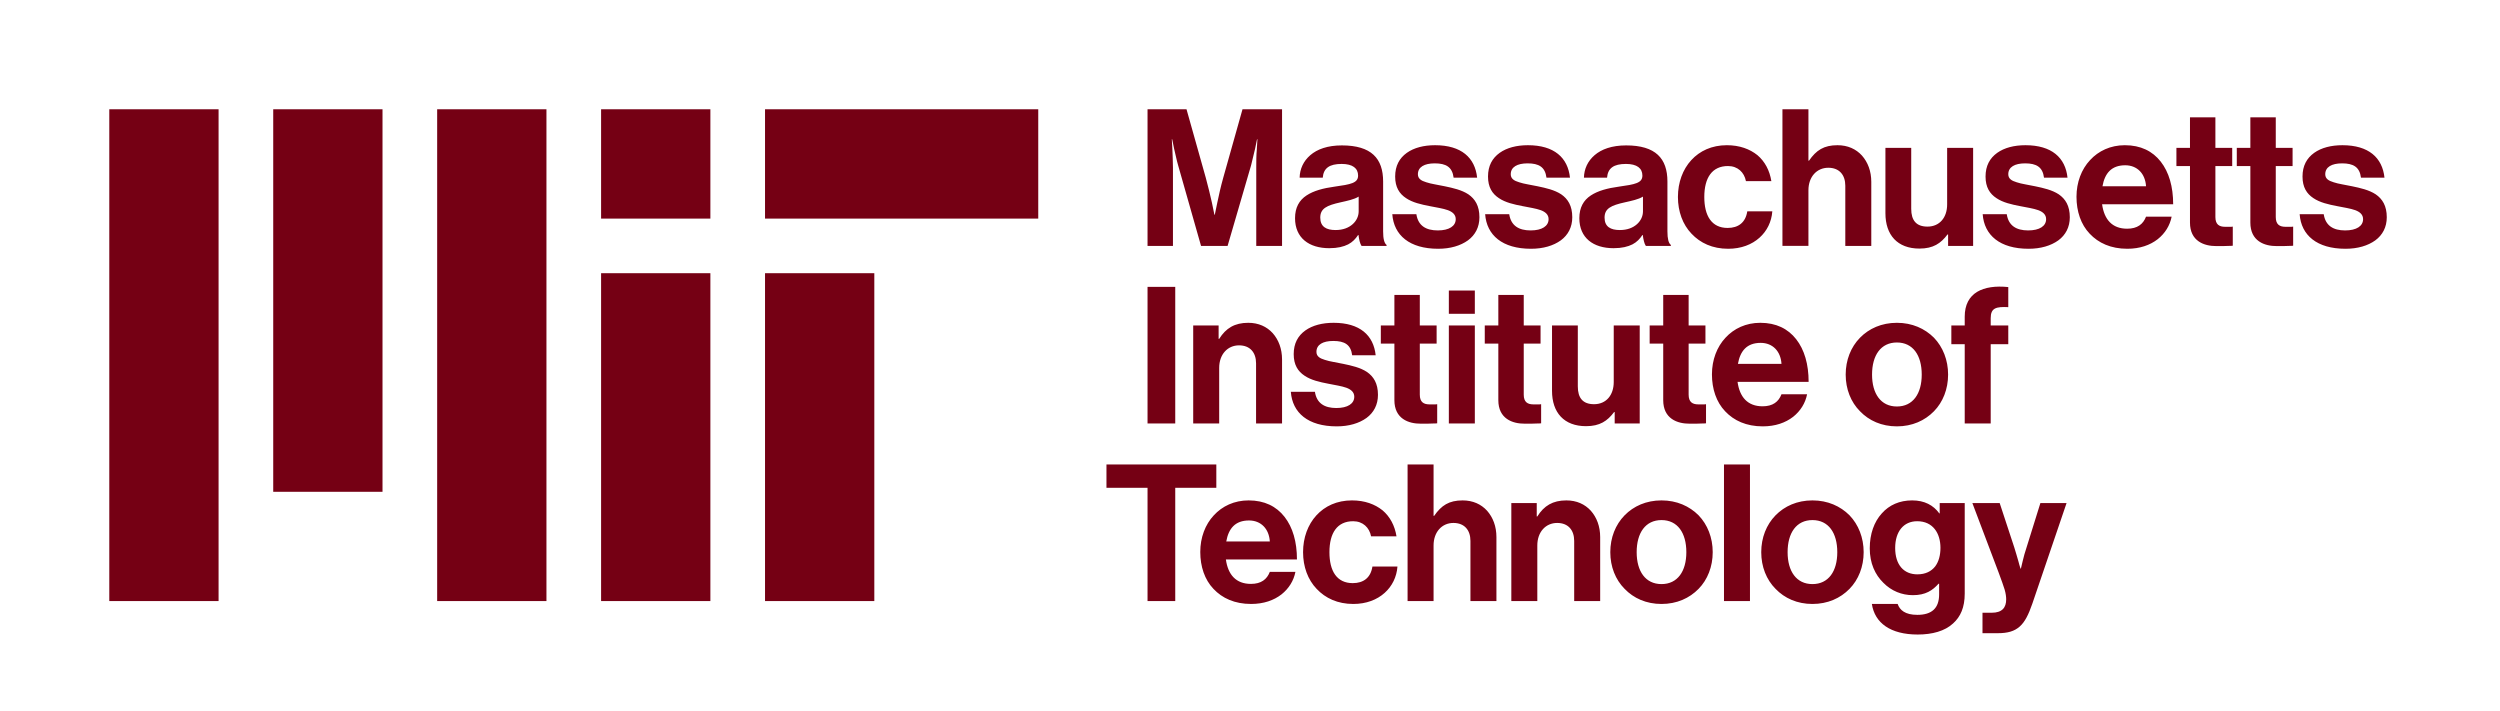
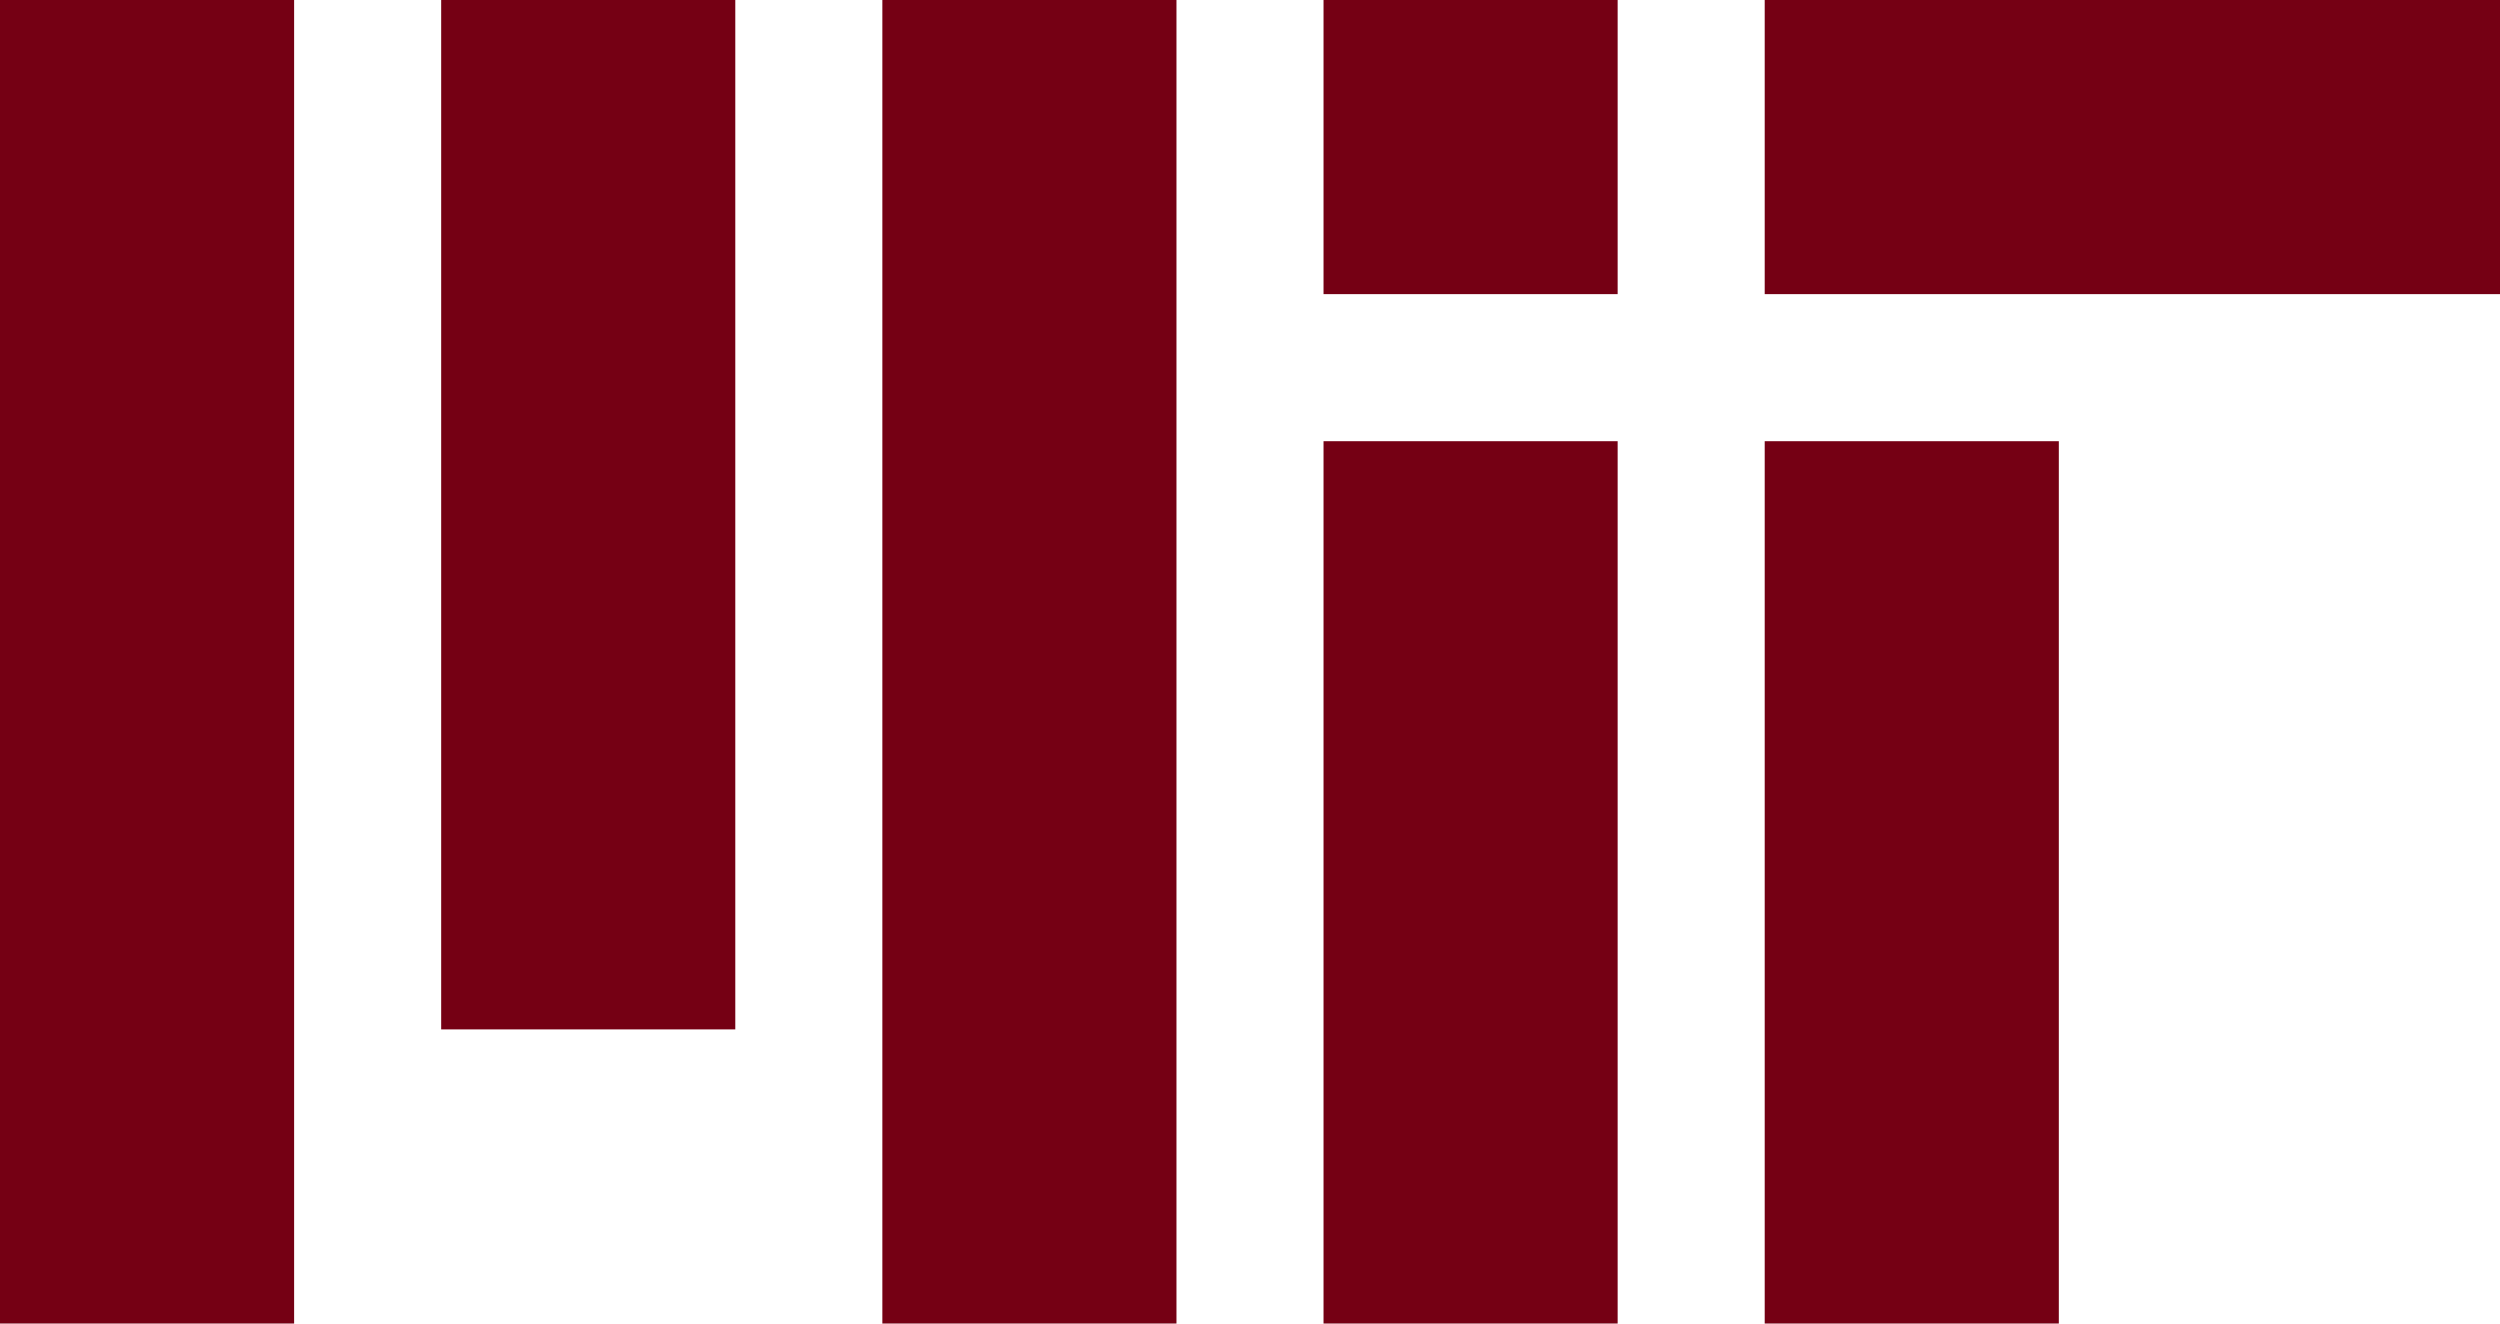
- <svg xmlns="http://www.w3.org/2000/svg" id="Layer_1" viewBox="0 0 3660 1040" width="3660" height="1040">
+ <svg xmlns="http://www.w3.org/2000/svg" id="Layer_1" viewBox="160 160 1360 720" width="1360" height="720">
  <defs>
    <style>.cls-1{fill:#750014;}</style>
  </defs>
  <path class="cls-1" d="M880,880h160V400h-160v480Zm240-560h400V160h-400v160Zm-240-160h160v160h-160V160Zm-240,720h160V160h-160V880Zm-240-160h160V160h-160V720Zm-240,160h160V160H160V880Zm960,0h160V400h-160v480ZM1737.063,160l28.252,100.42c3.357,12.867,6.713,25.734,8.951,36.364,1.399,6.154,2.517,12.028,3.636,17.623h.56c1.119-5.595,2.238-11.469,3.637-17.623,2.238-10.63,5.035-23.497,8.671-36.364l28.252-100.42h57.902v200h-37.762v-114.685c0-8.112,0-18.182,.839-26.853,.28-4.756,.56-9.791,.839-14.546h-.56c-.839,4.755-1.958,9.231-2.798,13.706-1.958,7.833-3.916,16.784-5.874,24.336l-34.406,118.042h-38.881l-33.567-118.042c-2.238-7.552-3.916-16.503-5.874-24.336-.839-4.476-1.958-8.951-2.798-13.706h-.559c.28,4.755,.559,9.79,.839,14.546,.28,8.671,.839,18.741,.839,26.853v114.685h-37.203V160h57.063Zm251.748,184.056h-.56c-3.637,5.595-8.112,10.35-14.546,13.706-6.714,3.357-15.385,5.595-27.692,5.595-29.651,0-50.07-15.105-50.07-43.916,0-15.665,6.154-26.294,16.784-33.287,10.629-6.993,24.615-10.629,40.839-12.867,24.056-3.357,34.686-5.315,34.686-16.224,0-10.63-7.833-17.063-24.056-17.063-17.902,0-26.574,6.154-27.692,20.14h-33.846c.28-12.867,5.595-24.336,15.664-33.007,10.07-8.671,25.175-14.266,46.154-14.266,43.077,0,60.42,19.021,60.42,52.867v73.007c0,10.909,1.679,17.343,5.035,19.86v1.399h-36.643c-2.238-3.077-3.637-9.511-4.476-15.944Zm-8.392-15.944c5.595-5.035,8.672-11.748,8.672-18.741v-21.539c-6.714,4.196-16.783,6.154-26.574,8.392-20.14,4.476-29.65,8.951-29.65,22.378s8.951,18.182,22.378,18.182c10.909,0,19.301-3.357,25.175-8.672Zm57.9-14.546h35.245c2.518,16.784,13.986,23.777,31.329,23.777,16.784,0,26.294-6.434,26.294-16.504,0-6.714-4.755-10.63-11.468-13.147-6.993-2.518-16.504-3.916-26.294-5.874-13.147-2.518-25.454-5.315-34.965-11.748-9.791-6.434-15.944-15.944-15.944-31.609s6.154-26.853,17.063-34.685c10.63-7.553,24.895-11.189,41.399-11.189,38.322,0,58.462,18.182,61.539,47.553h-34.406c-1.958-15.665-11.189-20.979-27.693-20.979-15.105,0-24.615,5.315-24.615,15.944,0,6.434,4.755,9.511,12.308,11.748,7.273,2.518,17.063,3.637,27.133,5.875,12.028,2.517,24.615,5.315,34.405,11.748,9.791,6.713,16.224,16.783,16.224,33.566,0,14.546-6.154,26.014-16.784,33.846-10.909,7.833-25.734,12.308-43.636,12.308-41.958,0-64.895-19.86-67.133-50.63Zm135.94,0h35.245c2.518,16.784,13.986,23.777,31.329,23.777,16.784,0,26.294-6.434,26.294-16.504,0-6.714-4.756-10.63-11.469-13.147-6.993-2.518-16.504-3.916-26.294-5.874-13.147-2.518-25.454-5.315-34.965-11.748-9.791-6.434-15.944-15.944-15.944-31.609s6.154-26.853,17.063-34.685c10.629-7.553,24.895-11.189,41.398-11.189,38.322,0,58.462,18.182,61.538,47.553h-34.405c-1.958-15.665-11.189-20.979-27.693-20.979-15.105,0-24.615,5.315-24.615,15.944,0,6.434,4.755,9.511,12.308,11.748,7.273,2.518,17.063,3.637,27.133,5.875,12.028,2.517,24.615,5.315,34.405,11.748,9.791,6.713,16.224,16.783,16.224,33.566,0,14.546-6.154,26.014-16.783,33.846-10.91,7.833-25.735,12.308-43.637,12.308-41.958,0-64.895-19.86-67.133-50.63Zm230.766,30.49h-.56c-3.637,5.595-8.112,10.35-14.546,13.706-6.714,3.357-15.385,5.595-27.692,5.595-29.651,0-50.07-15.105-50.07-43.916,0-15.665,6.154-26.294,16.784-33.287,10.629-6.993,24.615-10.629,40.839-12.867,24.056-3.357,34.686-5.315,34.686-16.224,0-10.63-7.833-17.063-24.056-17.063-17.902,0-26.574,6.154-27.692,20.14h-33.846c.28-12.867,5.595-24.336,15.664-33.007,10.07-8.671,25.175-14.266,46.154-14.266,43.077,0,60.42,19.021,60.42,52.867v73.007c0,10.909,1.679,17.343,5.035,19.86v1.399h-36.643c-2.238-3.077-3.637-9.511-4.476-15.944Zm-8.392-15.944c5.595-5.035,8.672-11.748,8.672-18.741v-21.539c-6.714,4.196-16.783,6.154-26.574,8.392-20.14,4.476-29.65,8.951-29.65,22.378s8.951,18.182,22.378,18.182c10.909,0,19.301-3.357,25.175-8.672Zm79.717,13.986c-12.867-13.427-19.86-32.448-19.86-53.706s6.993-40.28,19.581-53.986c12.308-13.427,29.93-21.819,52.028-21.819,18.742,0,33.567,5.595,44.755,14.546,10.909,9.231,17.902,22.378,20.42,38.042h-37.203c-2.518-12.867-12.028-22.098-26.294-22.098-23.217,0-34.685,17.063-34.685,45.315,0,27.413,10.629,45.315,34.126,45.315,15.665,0,26.294-7.832,28.811-24.336h36.643c-1.119,15.385-7.832,28.811-18.741,38.601-11.189,10.07-26.853,16.224-45.874,16.224-22.937,0-40.839-8.392-53.706-22.098Zm172.028-106.853c10.63-15.385,21.818-22.658,41.678-22.658,15.105,0,27.133,5.595,35.804,15.105,8.672,9.79,13.707,22.937,13.707,38.601v93.706h-38.042v-88.112c0-15.664-8.671-26.294-24.895-26.294-16.783,0-29.091,13.147-29.091,33.007v81.398h-38.042V160h38.042v75.245h.839Zm203.636,107.972h-.839c-9.791,13.147-20.979,20.699-41.119,20.699-32.168,0-49.79-19.86-49.79-51.748v-95.664h37.762v89.23c0,16.783,7.273,26.014,23.776,26.014,17.902,0,28.811-13.427,28.811-32.448v-82.797h38.042v143.496h-36.643v-16.783Zm50.63-29.651h35.245c2.518,16.784,13.986,23.777,31.329,23.777,16.784,0,26.294-6.434,26.294-16.504,0-6.714-4.756-10.63-11.469-13.147-6.993-2.518-16.504-3.916-26.294-5.874-13.147-2.518-25.454-5.315-34.965-11.748-9.791-6.434-15.944-15.944-15.944-31.609s6.154-26.853,17.063-34.685c10.629-7.553,24.895-11.189,41.398-11.189,38.322,0,58.462,18.182,61.538,47.553h-34.405c-1.958-15.665-11.189-20.979-27.693-20.979-15.105,0-24.615,5.315-24.615,15.944,0,6.434,4.755,9.511,12.308,11.748,7.273,2.518,17.063,3.637,27.133,5.875,12.028,2.517,24.615,5.315,34.405,11.748,9.791,6.713,16.224,16.783,16.224,33.566,0,14.546-6.154,26.014-16.783,33.846-10.91,7.833-25.735,12.308-43.637,12.308-41.958,0-64.895-19.86-67.133-50.63Zm156.637,28.532c-12.867-13.427-19.301-32.727-19.301-53.986s7.273-40.28,19.86-53.706c12.308-13.427,29.93-21.819,50.909-21.819,23.217,0,40.559,8.672,52.587,24.056,12.028,15.385,18.182,36.643,18.182,62.378h-104.056c3.077,22.378,14.825,35.804,36.643,35.804,15.105,0,23.497-6.714,27.693-17.623h37.482c-2.518,12.867-9.511,24.336-20.42,33.007-11.189,8.671-26.014,13.986-44.475,13.986-24.056,0-42.238-8.392-55.105-22.098Zm18.742-69.37h63.776c-1.119-18.462-12.868-30.77-30.49-30.77-20.14,0-29.93,11.749-33.287,30.77Zm128.111-56.224v-44.755h37.203v44.755h24.616v26.573h-24.616v74.685c0,10.909,5.595,14.266,14.266,14.266h7.273c1.399,0,2.518,0,3.916-.28v27.972c-1.958,.28-3.916,.28-6.154,.28-4.196,.28-10.07,.28-17.623,.28-9.231,0-18.741-1.678-26.294-6.993-7.553-5.315-12.588-13.986-12.588-27.413v-82.797h-19.86v-26.573h19.86Zm88.389,0v-44.755h37.203v44.755h24.616v26.573h-24.616v74.685c0,10.909,5.595,14.266,14.266,14.266h7.273c1.399,0,2.518,0,3.916-.28v27.972c-1.958,.28-3.916,.28-6.154,.28-4.196,.28-10.07,.28-17.623,.28-9.231,0-18.741-1.678-26.294-6.993-7.553-5.315-12.588-13.986-12.588-27.413v-82.797h-19.86v-26.573h19.86Zm72.162,97.062h35.245c2.518,16.784,13.986,23.777,31.329,23.777,16.784,0,26.294-6.434,26.294-16.504,0-6.714-4.756-10.63-11.469-13.147-6.993-2.518-16.504-3.916-26.294-5.874-13.147-2.518-25.454-5.315-34.965-11.748-9.791-6.434-15.944-15.944-15.944-31.609s6.154-26.853,17.063-34.685c10.629-7.553,24.895-11.189,41.398-11.189,38.322,0,58.462,18.182,61.538,47.553h-34.405c-1.958-15.665-11.189-20.979-27.693-20.979-15.105,0-24.615,5.315-24.615,15.944,0,6.434,4.755,9.511,12.308,11.748,7.273,2.518,17.063,3.637,27.133,5.875,12.028,2.517,24.615,5.315,34.405,11.748,9.791,6.713,16.224,16.783,16.224,33.566,0,14.546-6.154,26.014-16.783,33.846-10.91,7.833-25.735,12.308-43.637,12.308-41.958,0-64.895-19.86-67.133-50.63Zm-1646.126,106.434v200h-40.56v-200h40.56Zm64.333,76.084c9.79-15.664,22.657-23.497,42.517-23.497,15.105,0,27.133,5.595,35.804,15.105,8.672,9.79,13.707,22.937,13.707,38.601v93.706h-38.042v-88.112c0-15.664-8.671-26.294-24.895-26.294-16.783,0-29.091,13.147-29.091,33.007v81.398h-38.042v-143.496h37.203v19.58h.839Zm104.895,77.482h35.245c2.518,16.784,13.986,23.777,31.329,23.777,16.784,0,26.294-6.434,26.294-16.504,0-6.714-4.756-10.63-11.469-13.147-6.993-2.518-16.504-3.916-26.294-5.874-13.147-2.518-25.454-5.315-34.965-11.748-9.791-6.434-15.944-15.944-15.944-31.609s6.154-26.853,17.063-34.685c10.629-7.553,24.895-11.189,41.398-11.189,38.322,0,58.462,18.182,61.538,47.553h-34.405c-1.958-15.665-11.189-20.979-27.693-20.979-15.105,0-24.615,5.315-24.615,15.944,0,6.434,4.755,9.511,12.308,11.748,7.273,2.518,17.063,3.637,27.133,5.875,12.028,2.517,24.615,5.315,34.405,11.748,9.791,6.713,16.224,16.783,16.224,33.566,0,14.546-6.154,26.014-16.783,33.846-10.91,7.833-25.735,12.308-43.637,12.308-41.958,0-64.895-19.86-67.133-50.63Zm151.606-97.062v-44.755h37.203v44.755h24.616v26.573h-24.616v74.685c0,10.909,5.595,14.266,14.266,14.266h7.273c1.399,0,2.518,0,3.916-.28v27.972c-1.958,.28-3.916,.28-6.154,.28-4.196,.28-10.07,.28-17.623,.28-9.231,0-18.741-1.678-26.294-6.993-7.553-5.315-12.588-13.986-12.588-27.413v-82.797h-19.86v-26.573h19.86Zm117.759-51.189v34.126h-38.042v-34.126h38.042Zm0,51.189v143.496h-38.042v-143.496h38.042Zm34.406,0v-44.755h37.203v44.755h24.616v26.573h-24.616v74.685c0,10.909,5.595,14.266,14.266,14.266h7.273c1.399,0,2.518,0,3.916-.28v27.972c-1.958,.28-3.916,.28-6.154,.28-4.196,.28-10.07,.28-17.623,.28-9.231,0-18.741-1.678-26.294-6.993-7.553-5.315-12.588-13.986-12.588-27.413v-82.797h-19.86v-26.573h19.86Zm170.346,126.713h-.839c-9.791,13.147-20.979,20.699-41.119,20.699-32.168,0-49.79-19.86-49.79-51.748v-95.664h37.763v89.23c0,16.783,7.273,26.014,23.776,26.014,17.902,0,28.811-13.427,28.811-32.448v-82.797h38.042v143.496h-36.643v-16.783Zm71.05-126.713v-44.755h37.203v44.755h24.616v26.573h-24.616v74.685c0,10.909,5.595,14.266,14.266,14.266h7.273c1.399,0,2.518,0,3.916-.28v27.972c-1.958,.28-3.916,.28-6.154,.28-4.196,.28-10.07,.28-17.623,.28-9.231,0-18.741-1.678-26.294-6.993-7.553-5.315-12.588-13.986-12.588-27.413v-82.797h-19.86v-26.573h19.86Zm90.629,125.594c-12.868-13.427-19.301-32.727-19.301-53.986s7.273-40.28,19.86-53.706c12.308-13.427,29.93-21.819,50.909-21.819,23.217,0,40.559,8.672,52.587,24.056,12.028,15.385,18.182,36.643,18.182,62.378h-104.056c3.077,22.378,14.825,35.804,36.643,35.804,15.105,0,23.497-6.714,27.693-17.623h37.482c-2.518,12.867-9.511,24.336-20.42,33.007-11.189,8.671-26.014,13.986-44.475,13.986-24.056,0-42.238-8.392-55.105-22.098Zm18.741-69.37h63.776c-1.119-18.462-12.868-30.77-30.49-30.77-20.14,0-29.93,11.749-33.287,30.77Zm178.739,69.37c-13.427-13.427-20.979-32.448-20.979-53.706s7.553-40.28,20.979-53.986c13.147-13.427,31.609-21.819,53.986-21.819s40.839,8.392,54.265,21.819c13.147,13.706,20.7,32.727,20.7,53.986s-7.553,40.28-20.7,53.706c-13.427,13.706-31.888,22.098-54.265,22.098s-40.839-8.392-53.986-22.098Zm90.349-53.706c0-28.252-12.867-46.993-36.363-46.993s-36.364,18.742-36.364,46.993c0,27.972,12.867,46.713,36.364,46.713s36.363-18.741,36.363-46.713Zm62.936-71.888v-12.868c0-17.622,6.713-29.37,18.182-36.363,11.189-6.714,27.133-8.951,45.594-6.993v29.371c-17.902-.839-25.734,1.119-25.734,16.224v10.63h25.734v27.412h-25.734v116.084h-38.042v-116.084h-19.581v-27.412h19.581Zm-1095.65,203.496v34.126h-60.14v165.874h-40.559v-165.874h-60.14v-34.126h160.839Zm-4.194,182.098c-12.868-13.427-19.301-32.727-19.301-53.986s7.273-40.28,19.86-53.706c12.308-13.427,29.93-21.819,50.909-21.819,23.217,0,40.559,8.672,52.587,24.056,12.028,15.385,18.182,36.643,18.182,62.378h-104.056c3.077,22.378,14.825,35.804,36.643,35.804,15.105,0,23.497-6.714,27.693-17.623h37.482c-2.518,12.867-9.511,24.336-20.42,33.007-11.189,8.671-26.014,13.986-44.475,13.986-24.056,0-42.238-8.392-55.105-22.098Zm18.741-69.37h63.776c-1.119-18.462-12.868-30.77-30.49-30.77-20.14,0-29.93,11.749-33.287,30.77Zm132.305,69.37c-12.867-13.427-19.86-32.448-19.86-53.706s6.993-40.28,19.581-53.986c12.308-13.427,29.93-21.819,52.028-21.819,18.742,0,33.567,5.595,44.755,14.546,10.909,9.231,17.902,22.378,20.42,38.042h-37.203c-2.518-12.867-12.028-22.098-26.294-22.098-23.217,0-34.685,17.063-34.685,45.315,0,27.413,10.629,45.315,34.126,45.315,15.665,0,26.294-7.832,28.811-24.336h36.643c-1.119,15.385-7.832,28.811-18.741,38.601-11.189,10.07-26.853,16.224-45.874,16.224-22.937,0-40.839-8.392-53.706-22.098Zm172.029-106.853c10.63-15.385,21.818-22.658,41.678-22.658,15.105,0,27.133,5.595,35.804,15.105,8.672,9.79,13.707,22.937,13.707,38.601v93.706h-38.042v-88.112c0-15.664-8.671-26.294-24.895-26.294-16.783,0-29.091,13.147-29.091,33.007v81.398h-38.042v-200h38.042v75.245h.839Zm151.048,.839c9.79-15.664,22.657-23.497,42.517-23.497,15.105,0,27.133,5.595,35.804,15.105,8.672,9.79,13.707,22.937,13.707,38.601v93.706h-38.042v-88.112c0-15.664-8.671-26.294-24.895-26.294-16.783,0-29.091,13.147-29.091,33.007v81.398h-38.042v-143.496h37.203v19.58h.839Zm127.832,106.014c-13.427-13.427-20.979-32.448-20.979-53.706s7.553-40.28,20.979-53.986c13.147-13.427,31.609-21.819,53.986-21.819s40.839,8.392,54.265,21.819c13.147,13.706,20.7,32.727,20.7,53.986s-7.553,40.28-20.7,53.706c-13.427,13.706-31.888,22.098-54.265,22.098s-40.839-8.392-53.986-22.098Zm90.349-53.706c0-28.252-12.867-46.993-36.363-46.993s-36.364,18.742-36.364,46.993c0,27.972,12.867,46.713,36.364,46.713s36.363-18.741,36.363-46.713Zm93.145-128.392v200h-38.042v-200h38.042Zm37.482,182.098c-13.427-13.427-20.979-32.448-20.979-53.706s7.553-40.28,20.979-53.986c13.147-13.427,31.609-21.819,53.986-21.819s40.839,8.392,54.265,21.819c13.147,13.706,20.7,32.727,20.7,53.986s-7.553,40.28-20.7,53.706c-13.427,13.706-31.888,22.098-54.265,22.098s-40.839-8.392-53.986-22.098Zm90.349-53.706c0-28.252-12.867-46.993-36.363-46.993s-36.364,18.742-36.364,46.993c0,27.972,12.867,46.713,36.364,46.713s36.363-18.741,36.363-46.713Zm50.628,75.804h37.762c3.077,8.951,10.909,15.944,28.811,15.944,21.259,0,31.888-9.791,31.888-29.93v-15.665h-.839c-8.672,9.791-19.021,16.783-37.483,16.783-16.224,0-31.608-6.154-43.357-18.182-12.028-11.748-19.86-28.532-19.86-50.35,0-21.259,6.434-38.881,17.623-51.189,10.909-12.308,26.014-19.021,44.475-19.021,17.902,0,31.049,6.993,39.721,19.021h.559v-15.105h36.644v132.587c0,20.14-6.154,33.846-17.063,43.636-12.028,11.189-30.49,16.224-51.748,16.224-39.72,0-62.937-16.784-67.133-44.755Zm92.587-54.825c5.315-6.993,7.832-16.504,7.832-27.413,0-10.63-2.797-20.42-8.392-27.413-5.595-6.993-13.986-11.469-25.734-11.469-19.581,0-32.168,14.825-32.168,39.161,0,24.616,12.588,38.602,32.448,38.602,12.028,0,20.42-4.476,26.014-11.469Zm82.797,67.692c15.385,0,21.259-7.553,21.259-19.581,0-3.637-.56-8.392-2.238-14.266-1.958-5.874-4.476-13.707-8.672-24.616l-38.601-102.098h40l21.259,64.615c2.238,6.713,4.196,14.266,6.154,20.699,.839,3.637,1.958,6.993,3.077,10.63h.56c.839-3.637,1.679-6.993,2.518-10.63,1.399-6.434,3.637-13.986,5.874-20.699l20.14-64.615h38.322l-50.07,147.133c-5.594,16.224-10.909,26.853-18.462,33.566-7.832,6.993-17.622,9.791-32.168,9.791h-22.378v-29.93h13.427Z" />
</svg>
